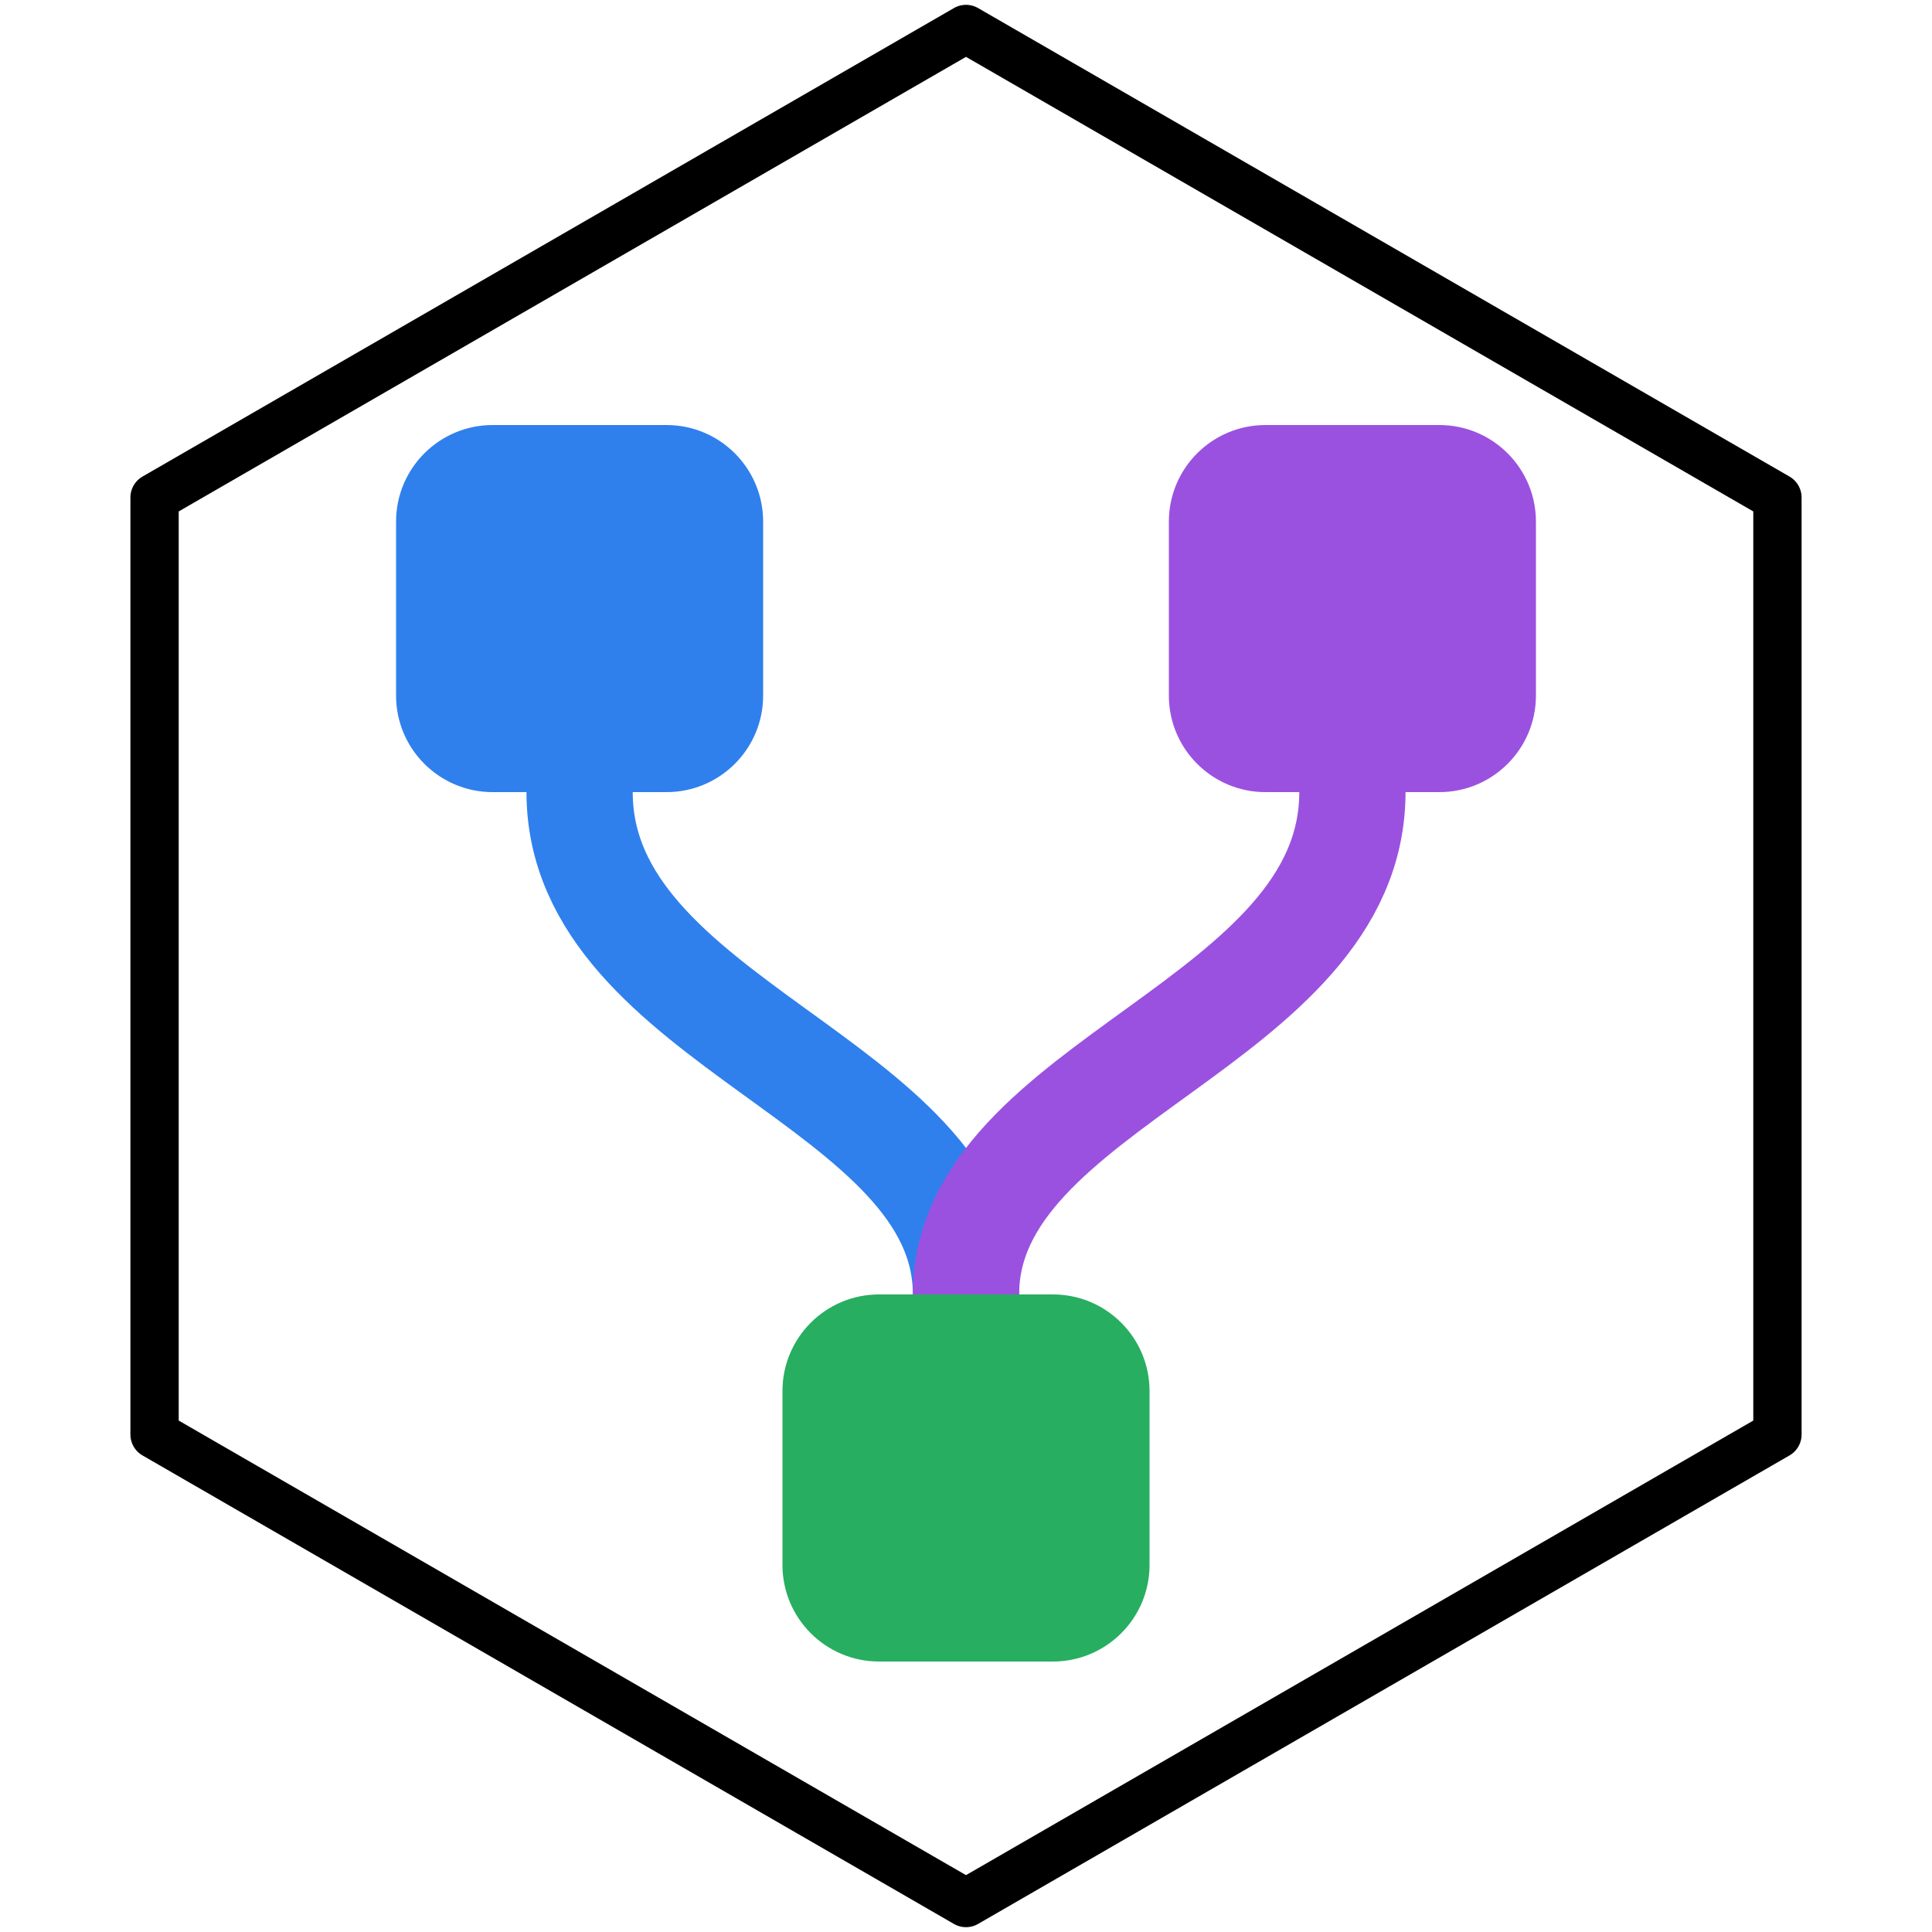
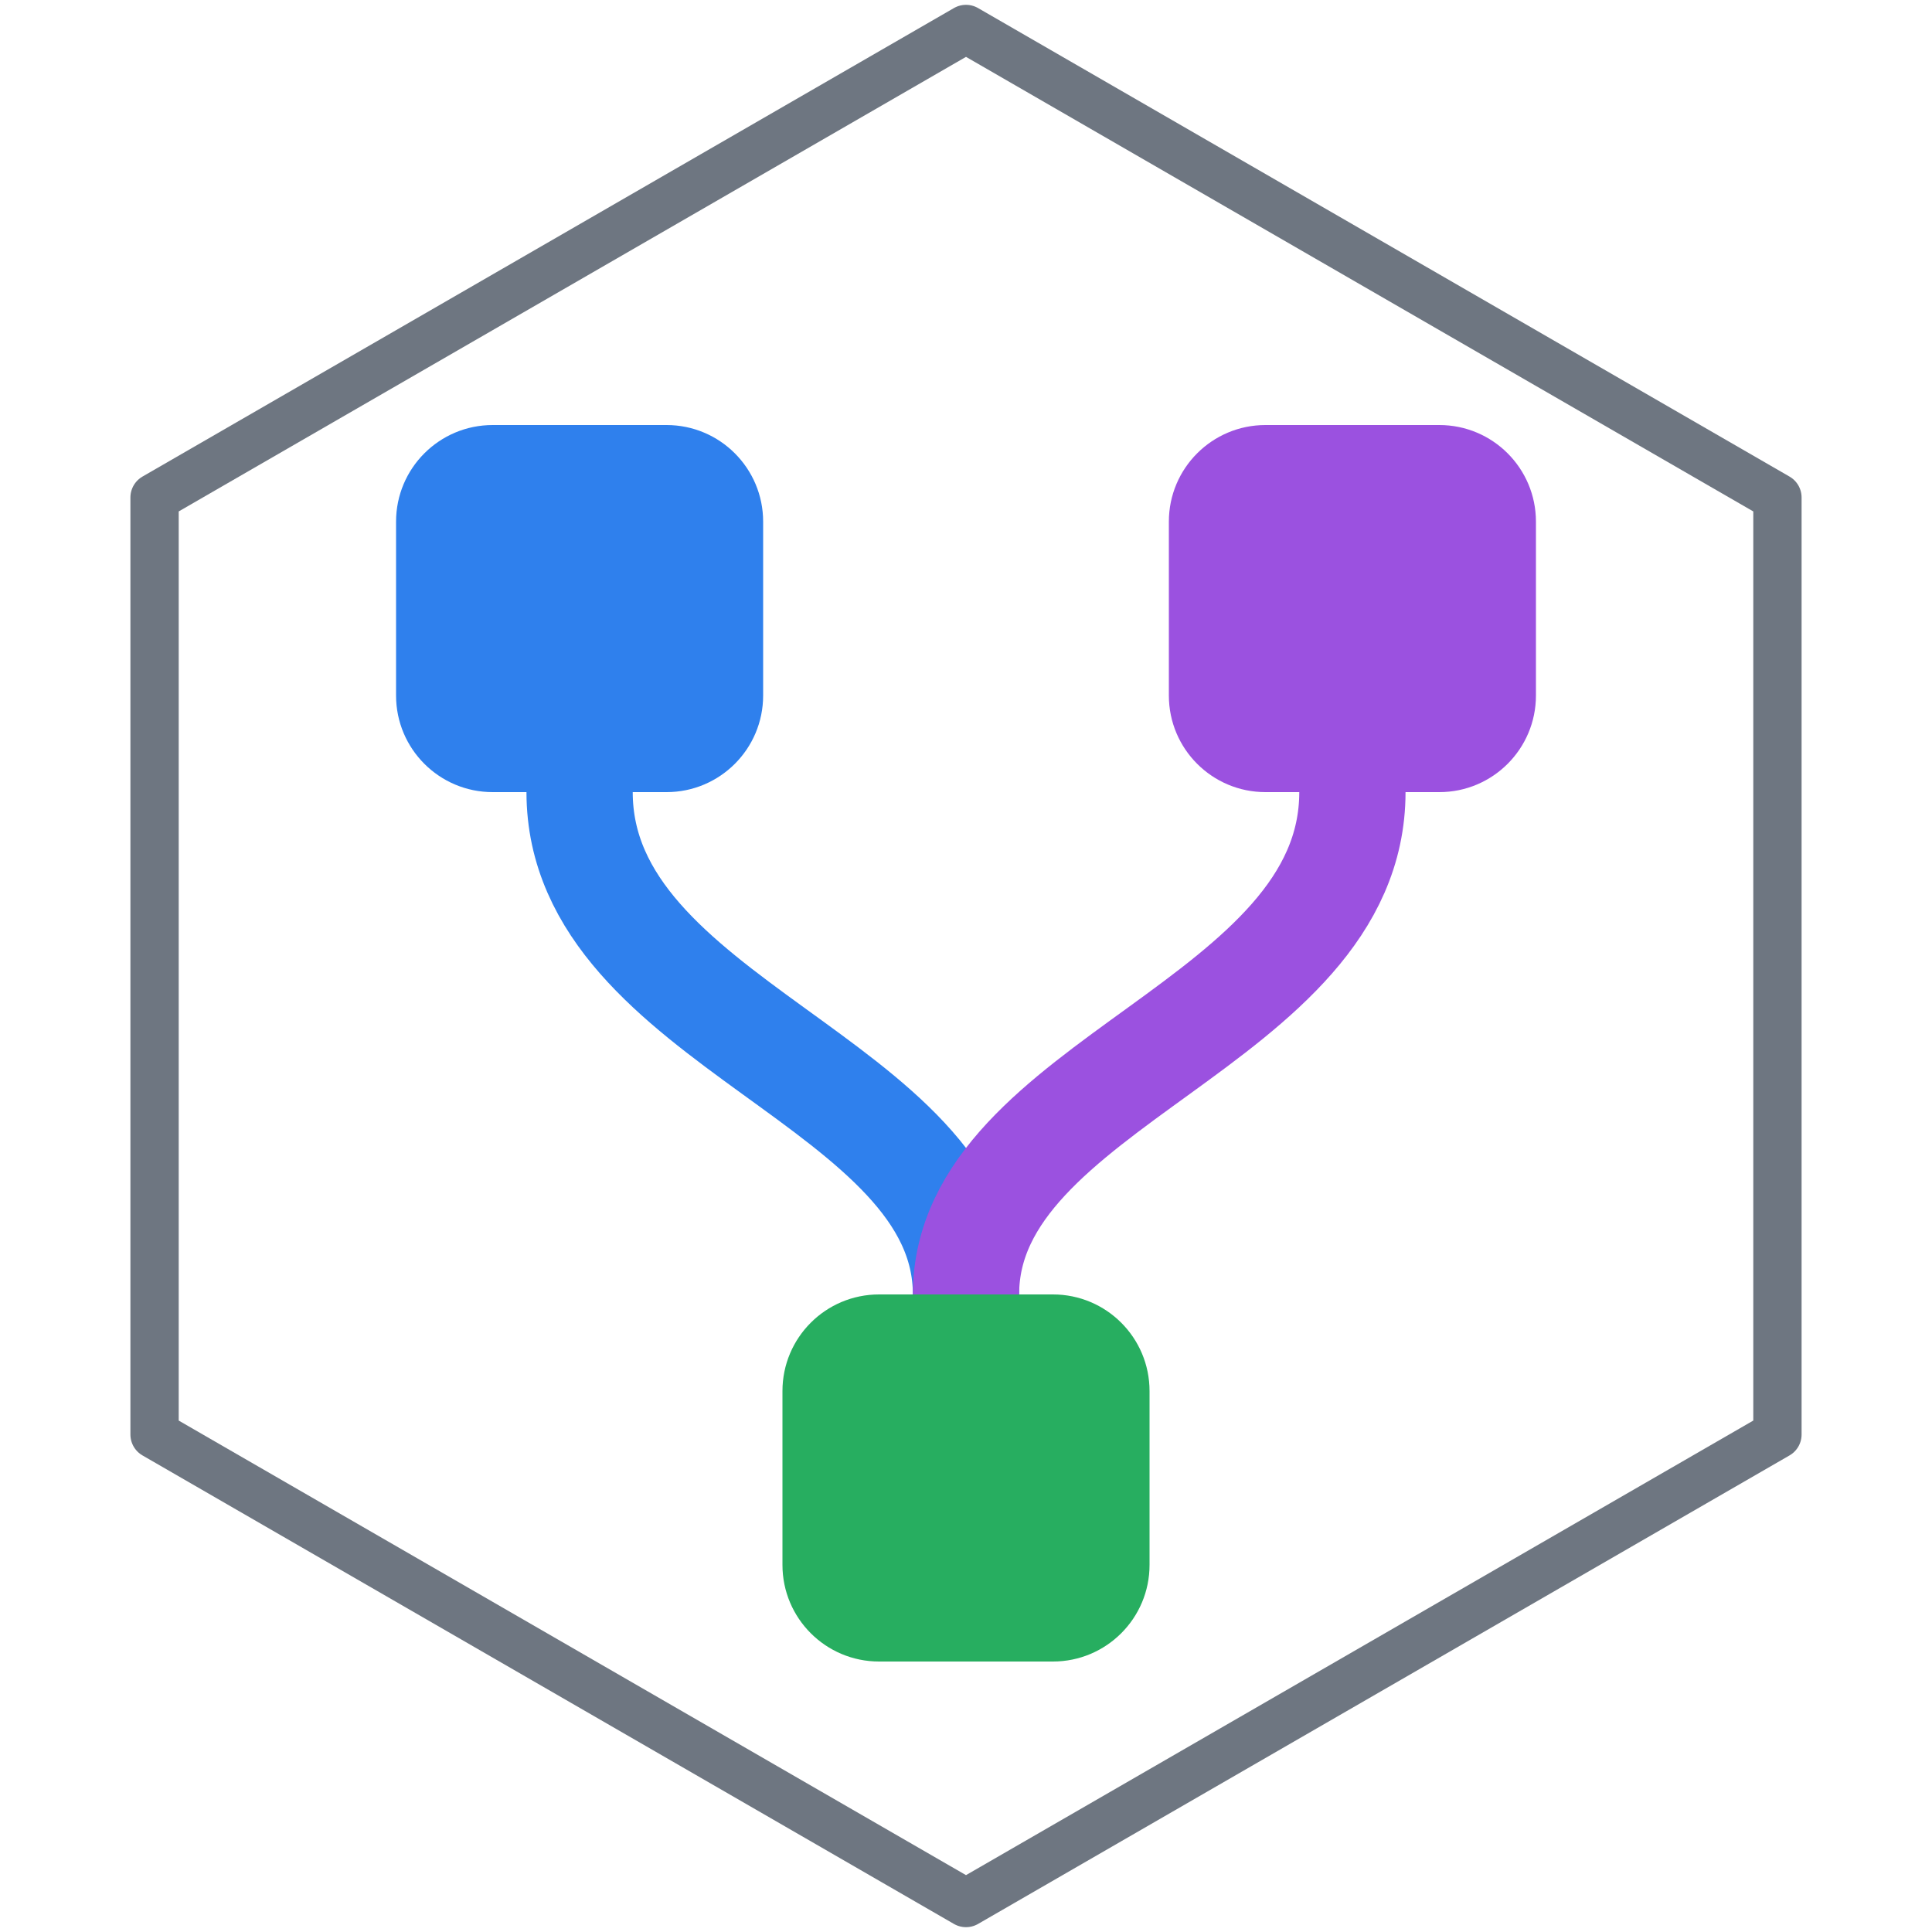
<svg xmlns="http://www.w3.org/2000/svg" viewBox="0 0 200 200" fill="none" role="img" aria-labelledby="tituloMarca">
-   <path d="M100 3 184 51.5 184 148.5 100 197 16 148.5 16 51.5Z" stroke="currentColor" stroke-width="5" stroke-linejoin="round" />
+   <path d="M100 3 184 51.5 184 148.5 100 197 16 148.5 16 51.5Z" stroke="#6e7681" stroke-width="5" stroke-linejoin="round" />
  <g stroke-width="11" stroke-linecap="round">
    <path d="M60 82C60 106 100 112 100 134" stroke="#2f80ed" />
    <path d="M140 82C140 106 100 112 100 134" stroke="#9b51e0" />
  </g>
  <g>
    <rect x="41" y="44" width="38" height="38" rx="10" fill="#2f80ed" />
    <rect x="121" y="44" width="38" height="38" rx="10" fill="#9b51e0" />
    <rect x="81" y="134" width="38" height="38" rx="10" fill="#27ae60" />
  </g>
</svg>
